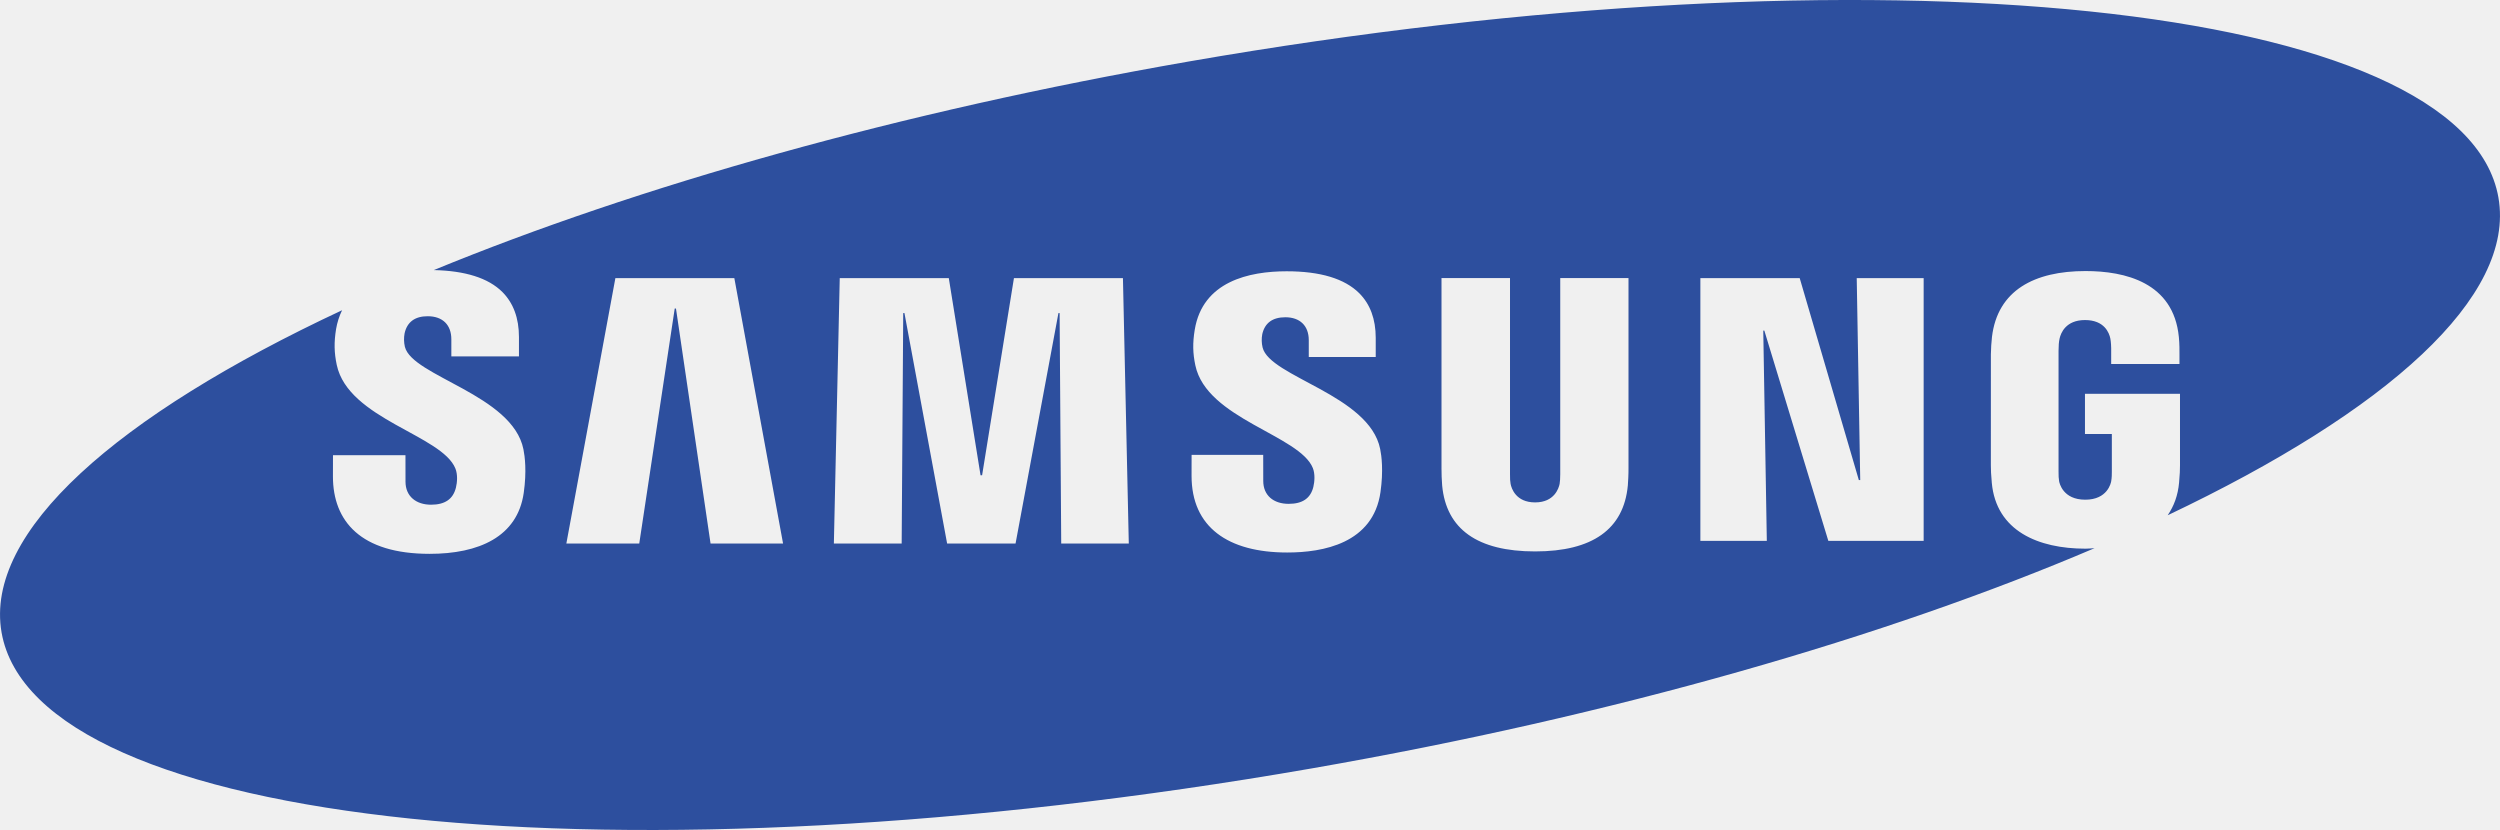
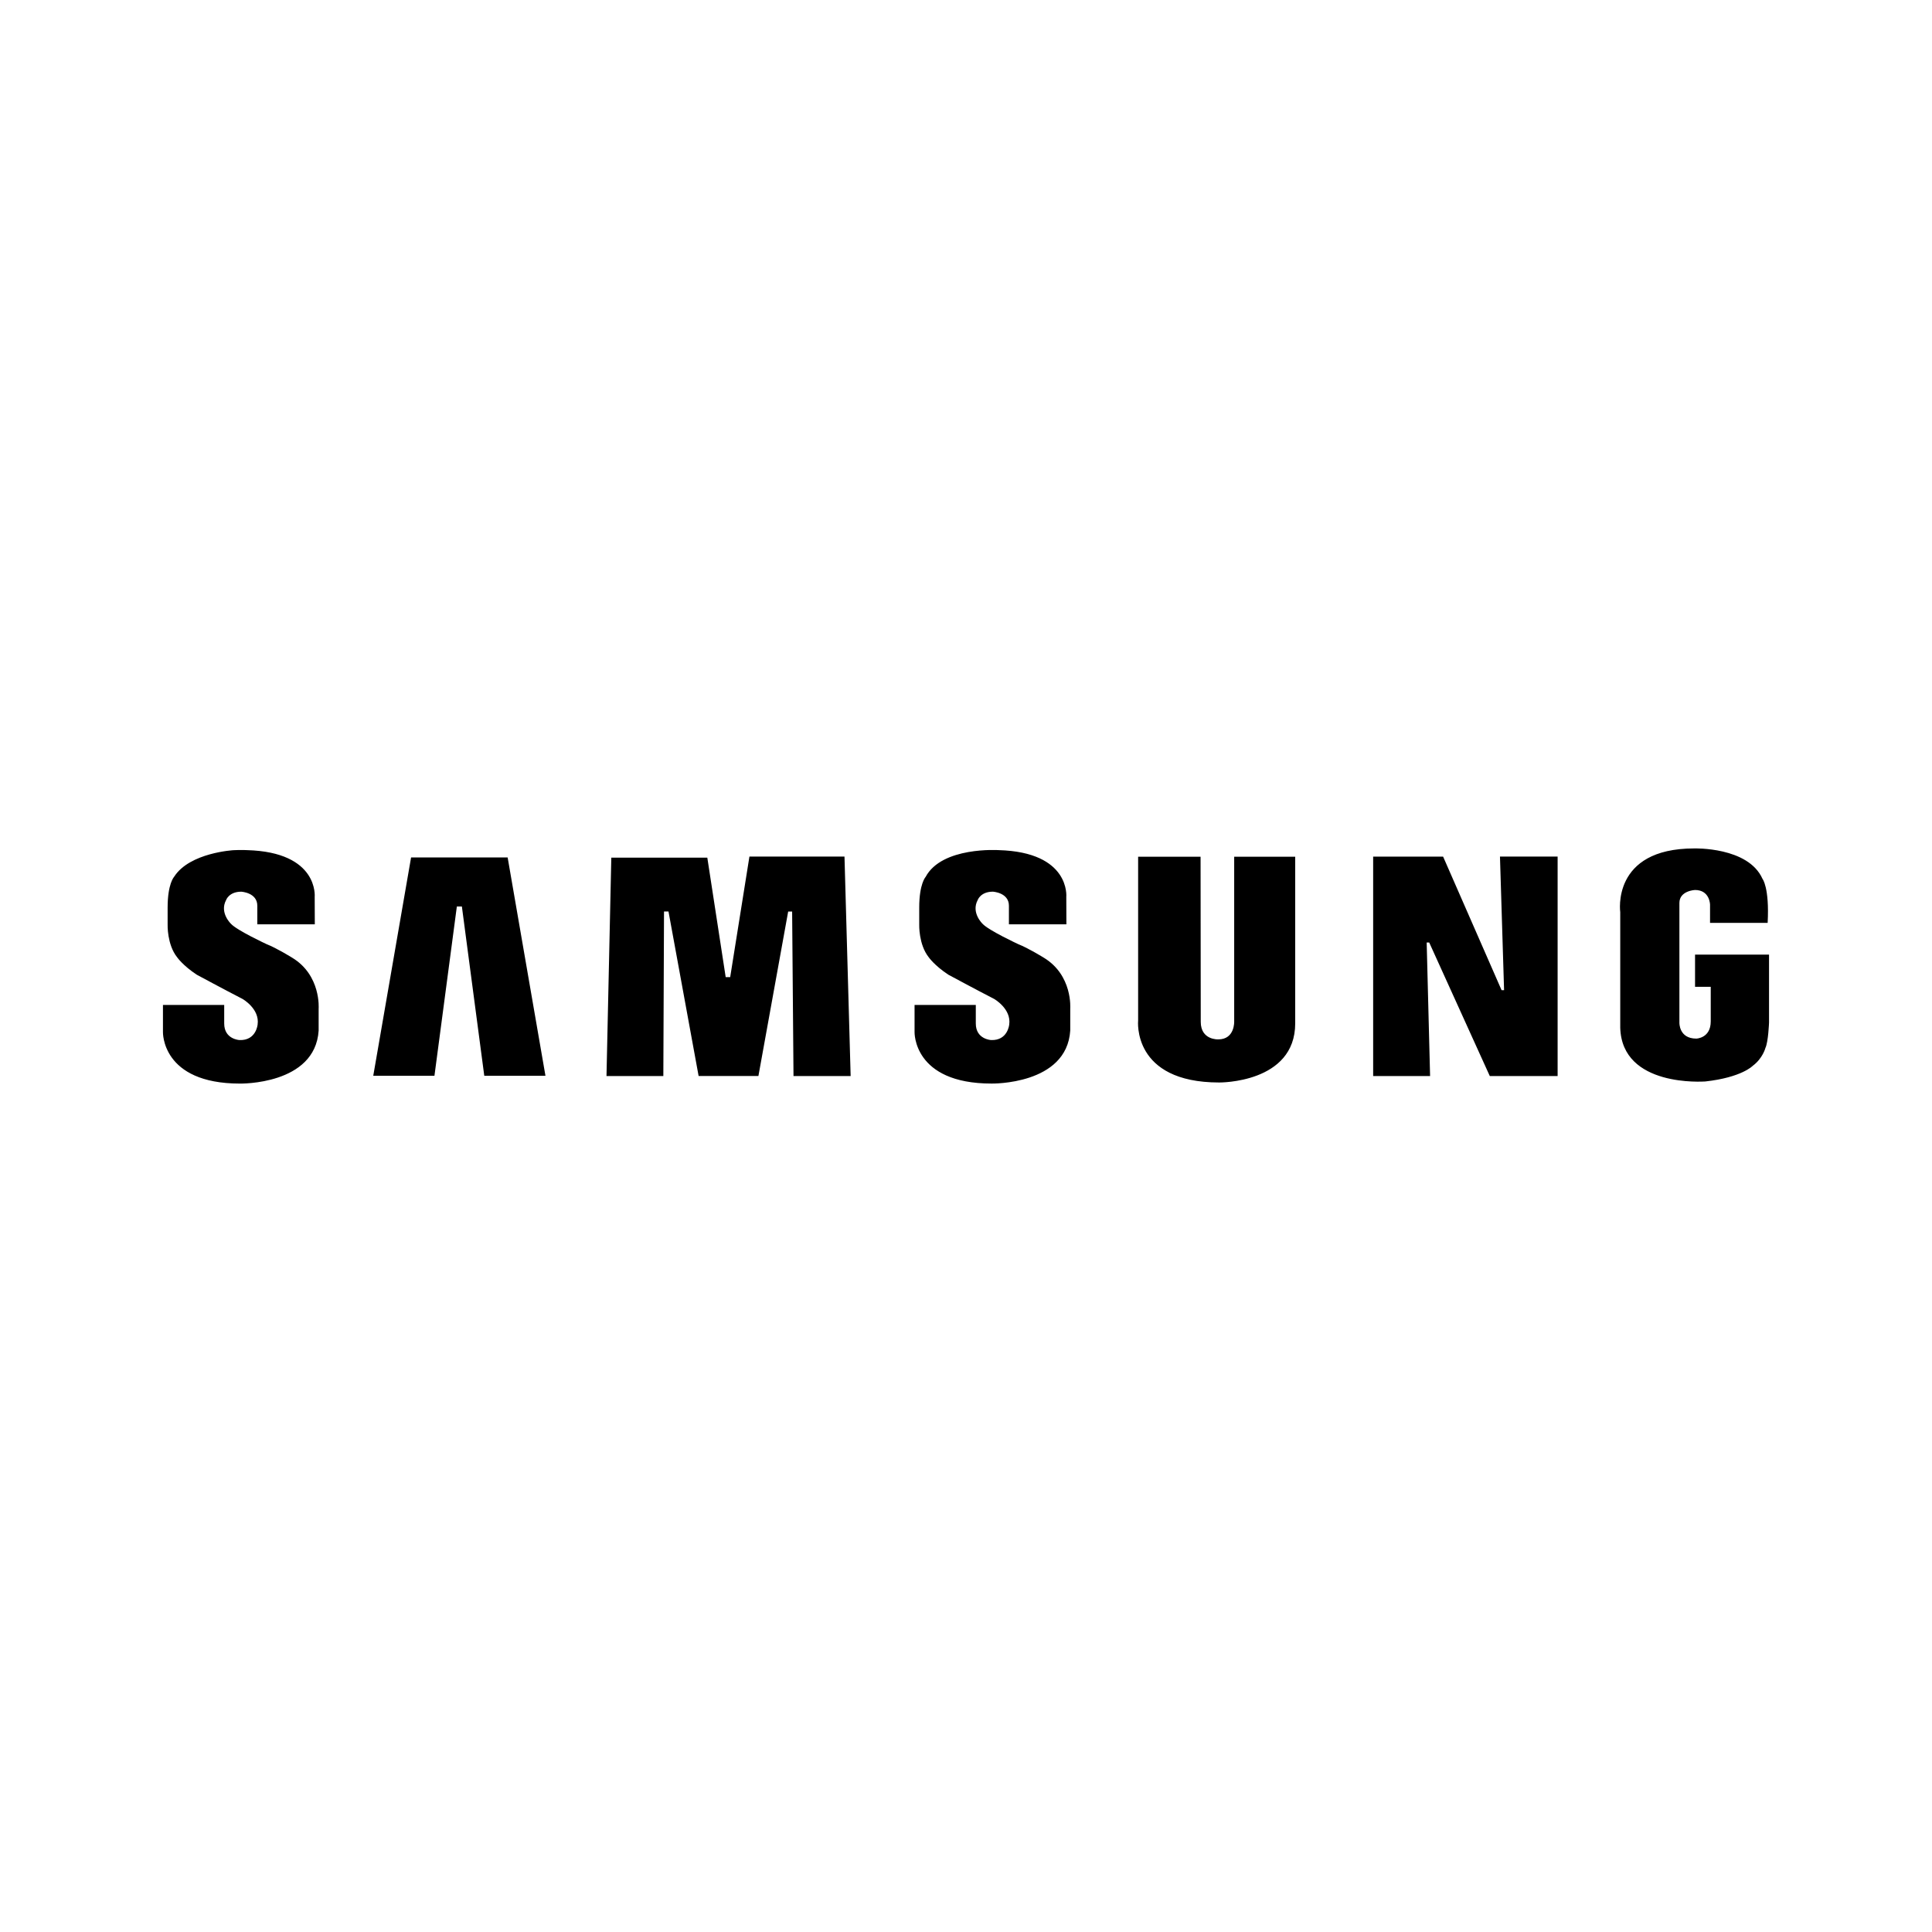
- <svg xmlns="http://www.w3.org/2000/svg" width="2500" height="830" viewBox="0 0 200.777 66.659" id="samsung">
-   <path fill="#2d4f9e" d="M200.653 15.87C197.923.194 150.822-4.698 95.446 4.943 72.19 8.994 51.191 14.969 34.838 21.691c2.512.055 4.375.631 5.507 1.76.885.886 1.332 2.102 1.332 3.617v1.555h-5.43V27.25c0-1.144-.686-1.853-1.901-1.853-1.021 0-1.65.461-1.853 1.369a2.63 2.63 0 0 0 .022 1.084c.581 2.375 8.644 3.85 9.521 8.233.115.564.271 1.771.025 3.498-.503 3.535-3.609 4.899-7.563 4.899-5.519 0-7.761-2.614-7.761-6.218l.004-1.705h5.821l.003 2.124c0 1.194.868 1.853 2.05 1.853 1.12 0 1.774-.451 2-1.373.105-.424.151-1.049-.04-1.527-1.077-2.702-8.606-3.964-9.533-8.333-.207-.982-.224-1.818-.052-2.875a5.606 5.606 0 0 1 .482-1.511C9.333 33.398-1.278 42.732.124 50.791c2.733 15.678 49.833 20.565 105.208 10.924 24.342-4.237 46.226-10.58 62.881-17.688-.241.012-.475.038-.725.038-3.79 0-7.174-1.42-7.525-5.294-.062-.705-.073-1-.075-1.402l.002-8.906c0-.384.045-1.058.088-1.406.449-3.744 3.409-5.288 7.512-5.288 3.175 0 7.068.911 7.496 5.291.057.55.051 1.137.05 1.33v.841h-5.484v-1.255c0-.027-.008-.496-.068-.789-.09-.447-.471-1.483-2.033-1.483-1.543 0-1.943 1.038-2.043 1.484-.057.245-.084.597-.084.987v9.679c-.005.336.012.599.046.792.027.152.304 1.486 2.1 1.486 1.783 0 2.059-1.334 2.084-1.486.047-.262.053-.574.051-.792v-2.999h-2.158v-3.23h7.631v5.746c-.002.391-.008.68-.074 1.4-.092 1.016-.412 1.876-.914 2.611 17.663-8.387 27.947-17.57 26.563-25.512zM57.065 43.653l-2.778-18.876h-.1l-2.849 18.876h-5.855l3.938-21.317h9.553l3.914 21.317h-5.823zm28.162 0l-.129-18.511h-.094l-3.445 18.511h-5.495l-3.428-18.511h-.098l-.125 18.511h-5.445l.472-21.317h8.758l2.55 15.835h.125l2.557-15.835h8.754l.47 21.317h-5.427zm25.641-4.131c-.586 4.129-4.631 4.851-7.49 4.851-4.747 0-7.683-2.029-7.683-6.158l.003-1.684h5.751l.004 2.098c0 1.139.803 1.836 2.043 1.836 1.106 0 1.754-.444 1.979-1.356.104-.425.147-1.045-.037-1.513-1.06-2.651-8.53-3.95-9.438-8.251-.208-.975-.223-1.803-.052-2.849.632-3.899 4.374-4.709 7.386-4.709 2.694 0 4.655.588 5.831 1.764.877.878 1.321 2.083 1.321 3.582v1.538h-5.378v-1.357c0-1.162-.721-1.834-1.88-1.834-1.028 0-1.65.457-1.854 1.356a2.59 2.59 0 0 0 .026 1.072c.576 2.364 8.568 3.809 9.443 8.151.113.554.268 1.743.025 3.463zm19.918-1.937c.008.4-.031 1.199-.053 1.404-.328 3.512-2.84 5.297-7.447 5.297-4.625 0-7.139-1.785-7.465-5.297a16.957 16.957 0 0 1-.053-1.4V22.331h5.502V38.07c-.006.352.012.612.047.793.068.35.416 1.486 1.969 1.486 1.548 0 1.896-1.137 1.969-1.482.031-.186.05-.459.05-.798V22.331h5.481v15.254zm23.705 5.851h-7.656l-5.139-16.885h-.086l.285 16.885h-5.336v-21.1h7.977l4.75 16.22h.111l-.281-16.22h5.375v21.1z" />
+ <svg xmlns="http://www.w3.org/2000/svg" width="2500" height="2500" viewBox="0 0 192.756 192.756" id="samsung">
+   <g fill-rule="evenodd" clip-rule="evenodd">
+     <path fill="#fff" d="M0 0h192.756v192.756H0V0z" />
+     <path d="M104.127 95.542s-1.559-.964-2.523-1.337c0 0-2.984-1.383-3.576-2.041 0 0-1.163-1.096-.482-2.369 0 0 .285-.833 1.514-.833 0 0 1.6.088 1.6 1.403v1.855h5.734l-.01-2.732s.441-4.474-6.754-4.671c0 0-5.659-.372-7.282 2.676 0 0-.637.68-.637 3.048v1.711s-.065 1.974.943 3.246c0 0 .57.834 1.974 1.754 0 0 2.851 1.535 4.562 2.414 0 0 1.727.986 1.5 2.555 0 0-.141 1.611-1.809 1.545 0 0-1.525-.068-1.525-1.648v-1.854h-6.11v2.693s-.171 5.15 7.68 5.15c0 0 7.502.152 7.852-5.285v-2.193c-.001 0 .265-3.332-2.651-5.087zM74.771 85.458l-1.92 12.032h-.449l-1.834-11.924H60.99l-.48 21.789h5.671l.068-16.417h.446l3.006 16.414h5.966l2.969-16.408h.395l.137 16.411h5.701l-.614-21.897h-9.484zM41.013 85.549L37.24 107.33h6.105l2.235-16.888h.502l2.234 16.888h6.104l-3.772-21.781h-9.635zM169.115 95.242v3.213h1.566v3.449c0 1.686-1.441 1.717-1.441 1.717-1.752 0-1.686-1.602-1.686-1.602v-11.93c0-1.229 1.555-1.295 1.555-1.295 1.492 0 1.502 1.466 1.502 1.466v1.814h5.748c.188-3.541-.518-4.398-.518-4.398-1.426-3.202-6.82-3.027-6.82-3.027-8.289 0-7.369 6.36-7.369 6.36v11.535c.178 5.965 8.346 5.359 8.484 5.354 3.633-.402 4.73-1.557 4.73-1.557 1.01-.75 1.27-1.789 1.27-1.789.289-.605.361-2.533.361-2.533v-6.777h-7.382zM150.062 98.787h-.25l-5.833-13.323H137v21.893h5.68l-.34-13.321h.254l6.043 13.321h6.767V85.462h-5.752l.41 13.325zM123.135 101.902s.082 1.797-1.584 1.797c0 0-1.752.094-1.752-1.752l-.018-16.47h-6.23v16.339s-.639 6.184 8.088 6.184c0 0 7.584.09 7.584-5.9V85.478h-6.088v16.424zM29.136 95.542s-1.557-.964-2.522-1.336c0 0-2.982-1.382-3.574-2.041 0 0-1.163-1.098-.481-2.368 0 0 .284-.833 1.512-.833 0 0 1.601.087 1.601 1.402v1.855h5.736l-.011-2.733s.438-4.474-6.754-4.67c0 0-.542-.035-1.337.005 0 0-4.357.234-5.915 2.624-.009.018-.022.031-.031.047 0 0-.636.679-.636 3.048v1.711s-.066 1.974.943 3.246c0 0 .57.834 1.974 1.754 0 0 2.85 1.535 4.561 2.414 0 0 1.729.984 1.5 2.555 0 0-.141 1.611-1.808 1.545 0 0-1.525-.068-1.525-1.648v-1.855h-6.111v2.695s-.171 5.15 7.68 5.15c0 0 7.5.152 7.853-5.285v-2.191c0-.002.262-3.336-2.655-5.091z" />
+   </g>
</svg>
